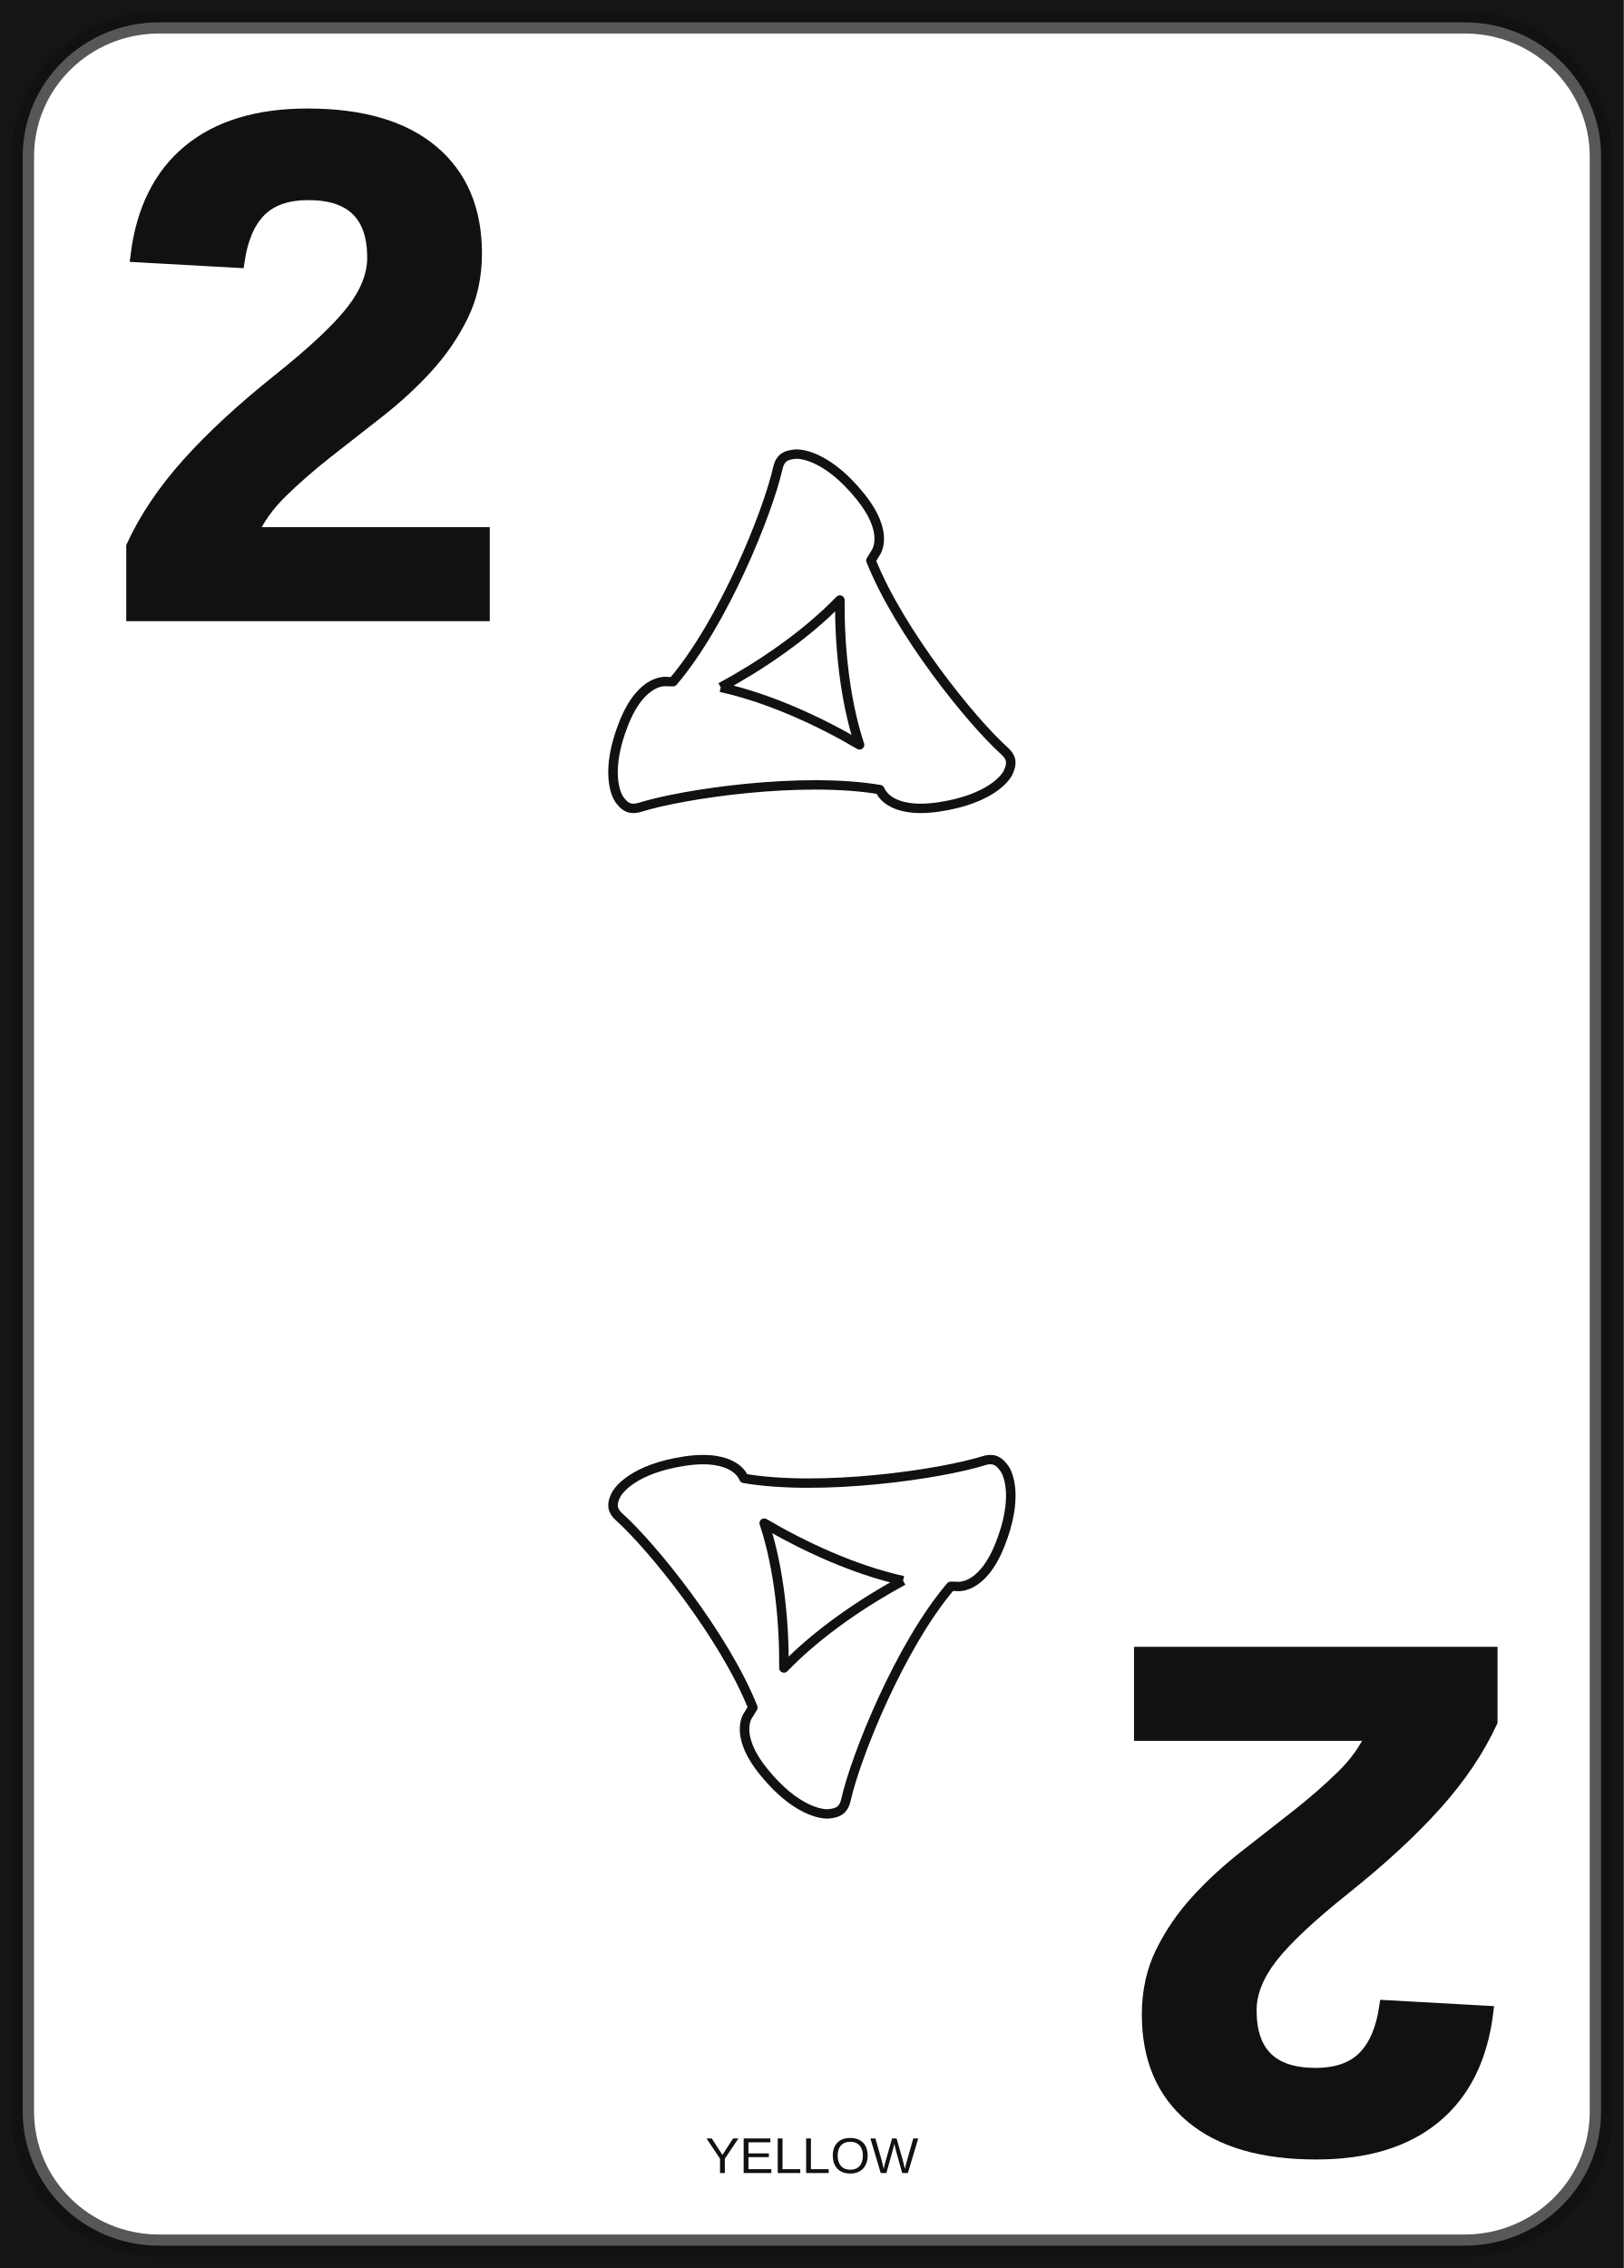
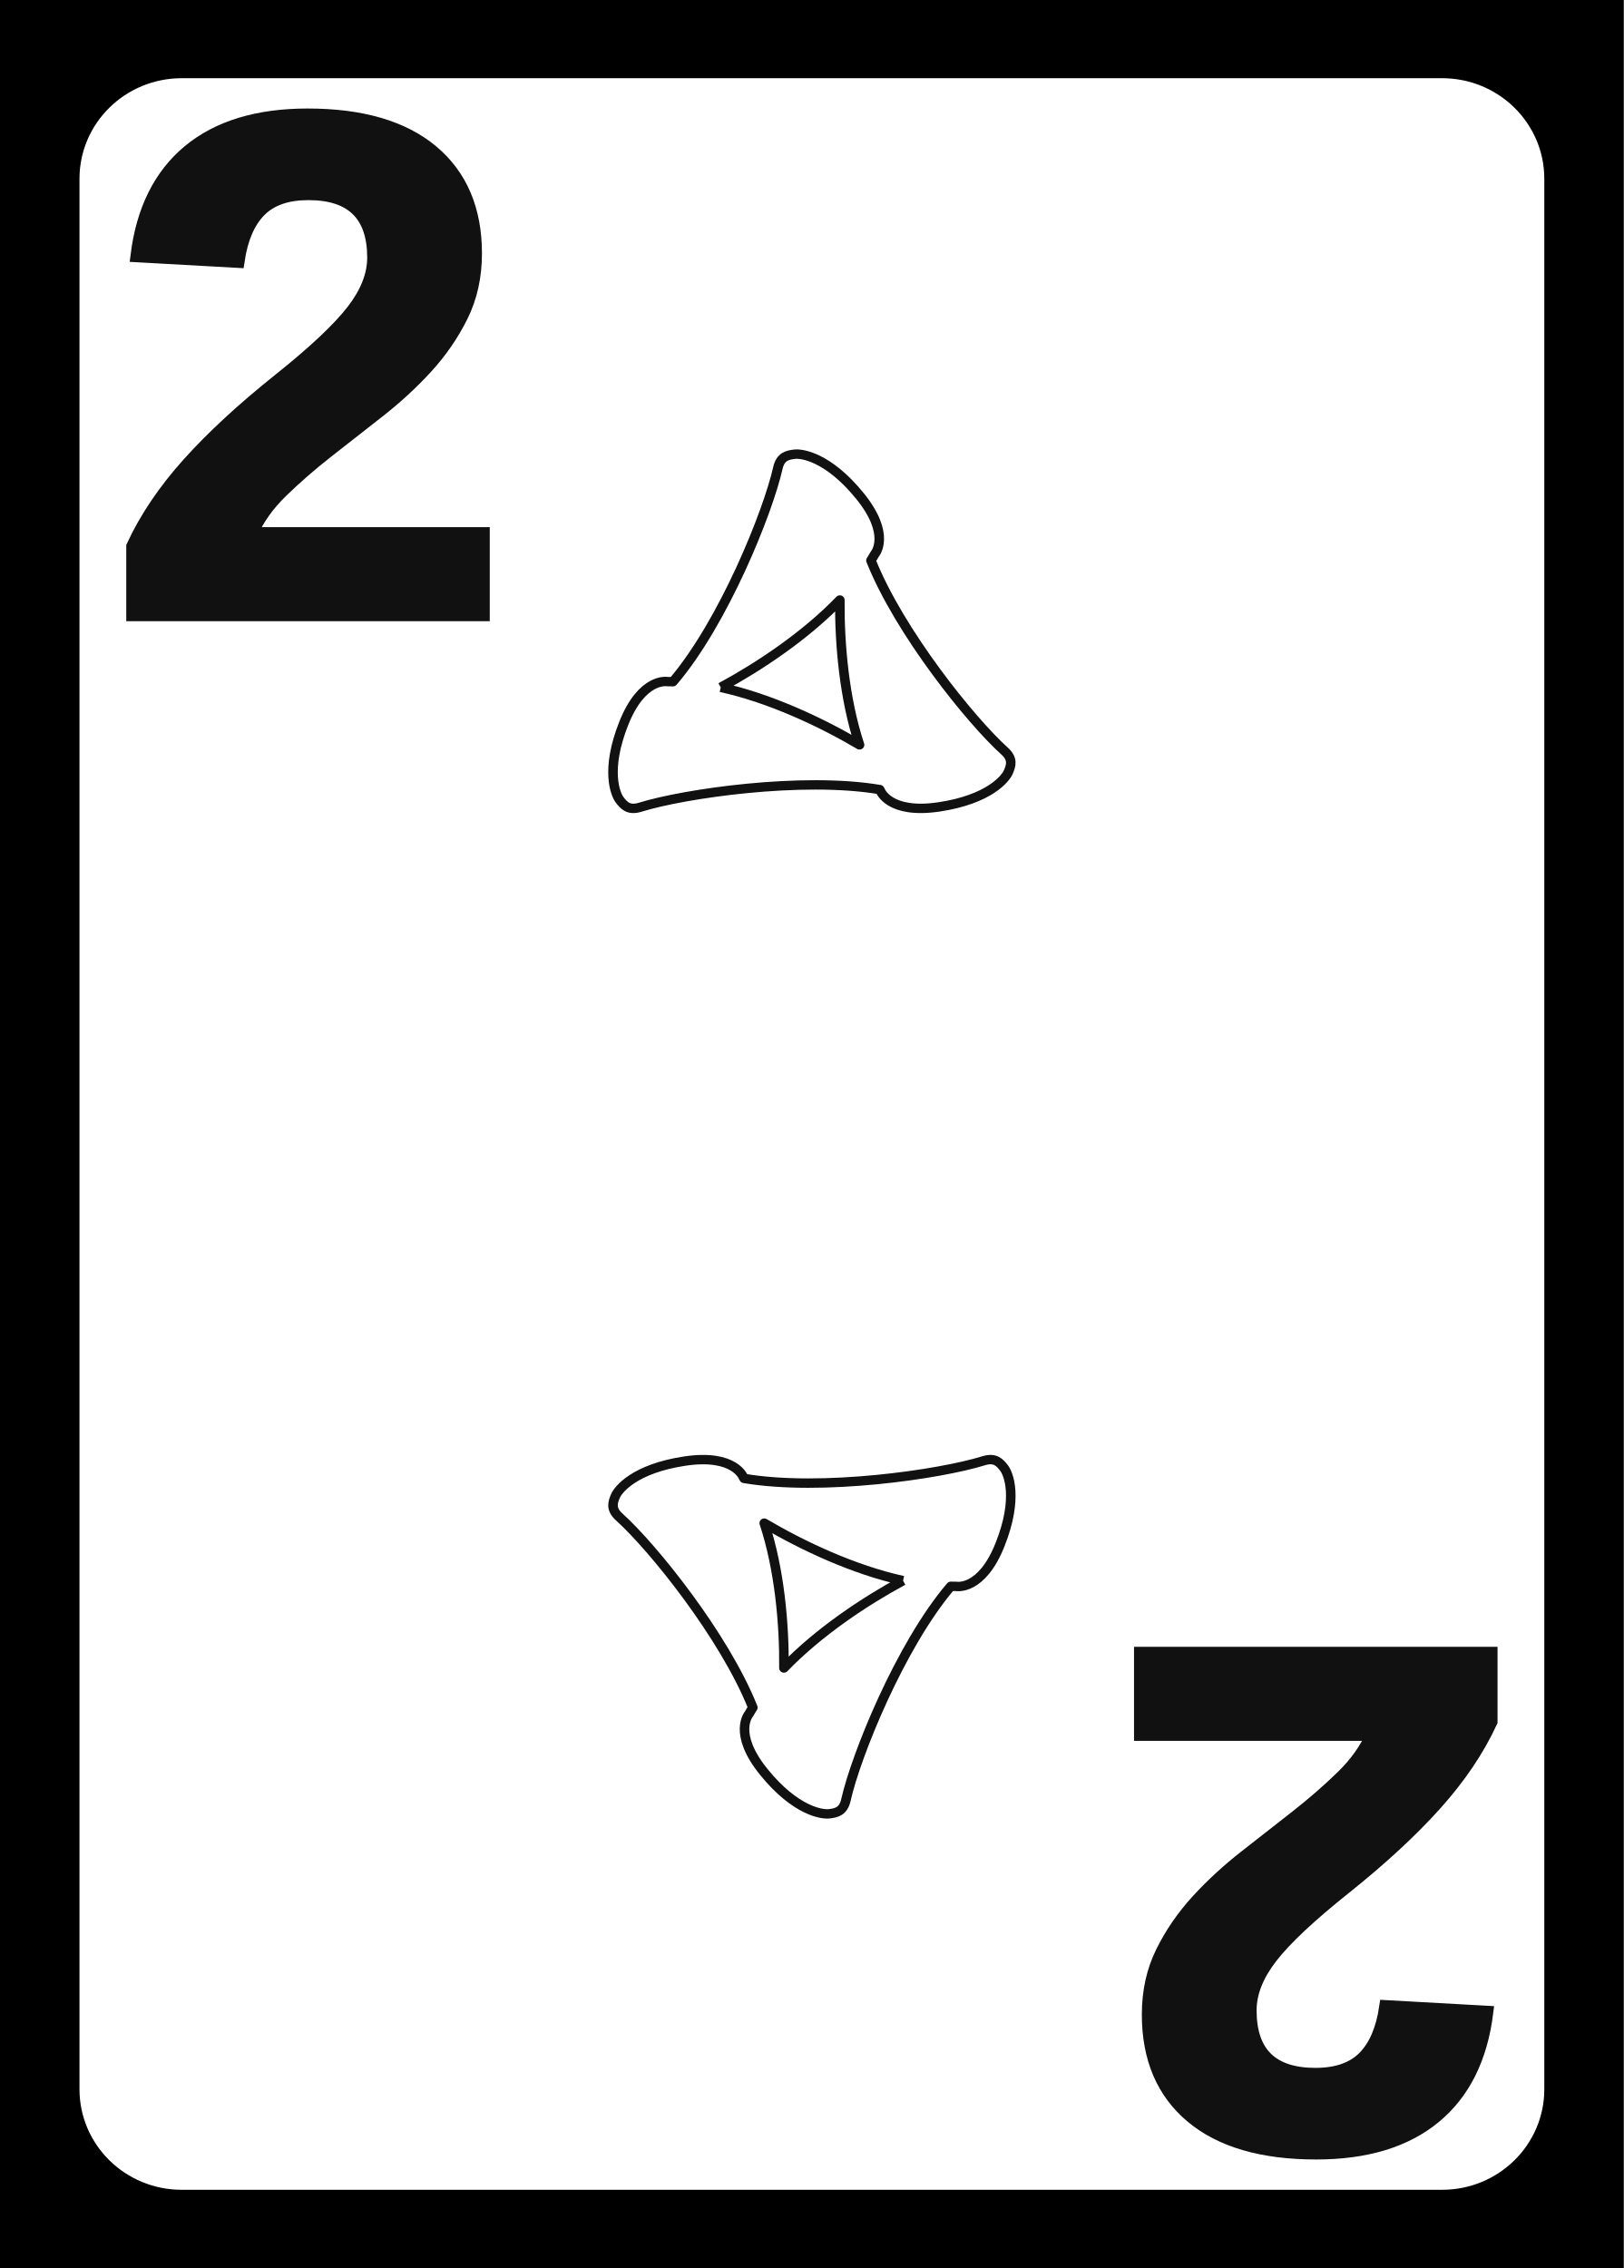
<svg xmlns="http://www.w3.org/2000/svg" width="63mm" height="88mm" viewBox="0 0 286 406" preserveAspectRatio="none" role="img" aria-labelledby="title">
-   <rect width="286" height="406" fill="#151515" />
-   <rect x="4" y="4" width="278" height="398" rx="24" fill="white" />
-   <rect x="4" y="4" width="278" height="398" rx="24" fill="#111" fill-opacity="0" stroke="#111" stroke-opacity=".7" stroke-width="4" />
+   <rect width="286" height="406" fill="#000" />
+   <rect x="14" y="14" width="258" height="378" rx="18" fill="white" />
+   <rect x="14" y="14" width="258" height="378" rx="18" fill="#111" fill-opacity="0" />
  <text x="19" y="110" font-family="Arial,Helvetica,sans-serif" font-size="128" font-weight="700" fill="#111" stroke="#111" stroke-width="2.4" paint-order="stroke fill">2</text>
  <g transform="translate(286 406) rotate(180)">
    <text x="19" y="110" font-family="Arial,Helvetica,sans-serif" font-size="128" font-weight="700" fill="#111" stroke="#111" stroke-width="2.4" paint-order="stroke fill">2</text>
  </g>
  <g transform="translate(143 113) rotate(0) scale(0.56)">
    <path d="M-28.673 17.938C-16.652 11.349 -2.065 1.479 8.793 -9.983C8.669 4.052 10.183 21.557 14.985 36.326C2.971 29.107 -13.169 21.388 -28.673 17.938M60.554 38.25C50.157 28.75 27.565 0.322 18.572 -22.634C18.975 -23.315 19.43 -24 19.8 -24.694C19.8 -24.694 25.07 -30.795 15.076 -43.277C5.096 -55.76 -3.221 -56.871 -5.444 -56.591C-7.666 -56.312 -9.882 -55.896 -10.707 -52.153C-13.826 -38.034 -27.783 -2.829 -43.683 16.125C-44.274 16.125 -44.878 16.082 -45.457 16.104C-45.457 16.104 -53.377 14.583 -59.186 29.476C-65.008 44.362 -61.805 52.127 -60.46 53.908C-59.115 55.693 -57.64 57.41 -53.988 56.253C-40.258 51.906 -3.026 46.422 21.346 50.62C21.412 50.716 21.462 50.84 21.529 50.937C21.529 50.937 24.167 58.559 39.976 56.155C55.779 53.745 60.892 47.091 61.77 45.038C62.634 42.978 63.394 40.834 60.555 38.254Z" fill="#fff" stroke="#111" stroke-width="3" stroke-linejoin="round" />
  </g>
  <g transform="translate(143 293) rotate(180) scale(0.56)">
    <path d="M-28.673 17.938C-16.652 11.349 -2.065 1.479 8.793 -9.983C8.669 4.052 10.183 21.557 14.985 36.326C2.971 29.107 -13.169 21.388 -28.673 17.938M60.554 38.25C50.157 28.75 27.565 0.322 18.572 -22.634C18.975 -23.315 19.43 -24 19.8 -24.694C19.8 -24.694 25.07 -30.795 15.076 -43.277C5.096 -55.76 -3.221 -56.871 -5.444 -56.591C-7.666 -56.312 -9.882 -55.896 -10.707 -52.153C-13.826 -38.034 -27.783 -2.829 -43.683 16.125C-44.274 16.125 -44.878 16.082 -45.457 16.104C-45.457 16.104 -53.377 14.583 -59.186 29.476C-65.008 44.362 -61.805 52.127 -60.46 53.908C-59.115 55.693 -57.64 57.41 -53.988 56.253C-40.258 51.906 -3.026 46.422 21.346 50.62C21.412 50.716 21.462 50.84 21.529 50.937C21.529 50.937 24.167 58.559 39.976 56.155C55.779 53.745 60.892 47.091 61.77 45.038C62.634 42.978 63.394 40.834 60.555 38.254Z" fill="#fff" stroke="#111" stroke-width="3" stroke-linejoin="round" />
  </g>
-   <text x="143" y="389" font-family="Arial,sans-serif" font-size="9" text-anchor="middle" fill="#111">YELLOW</text>
</svg>
